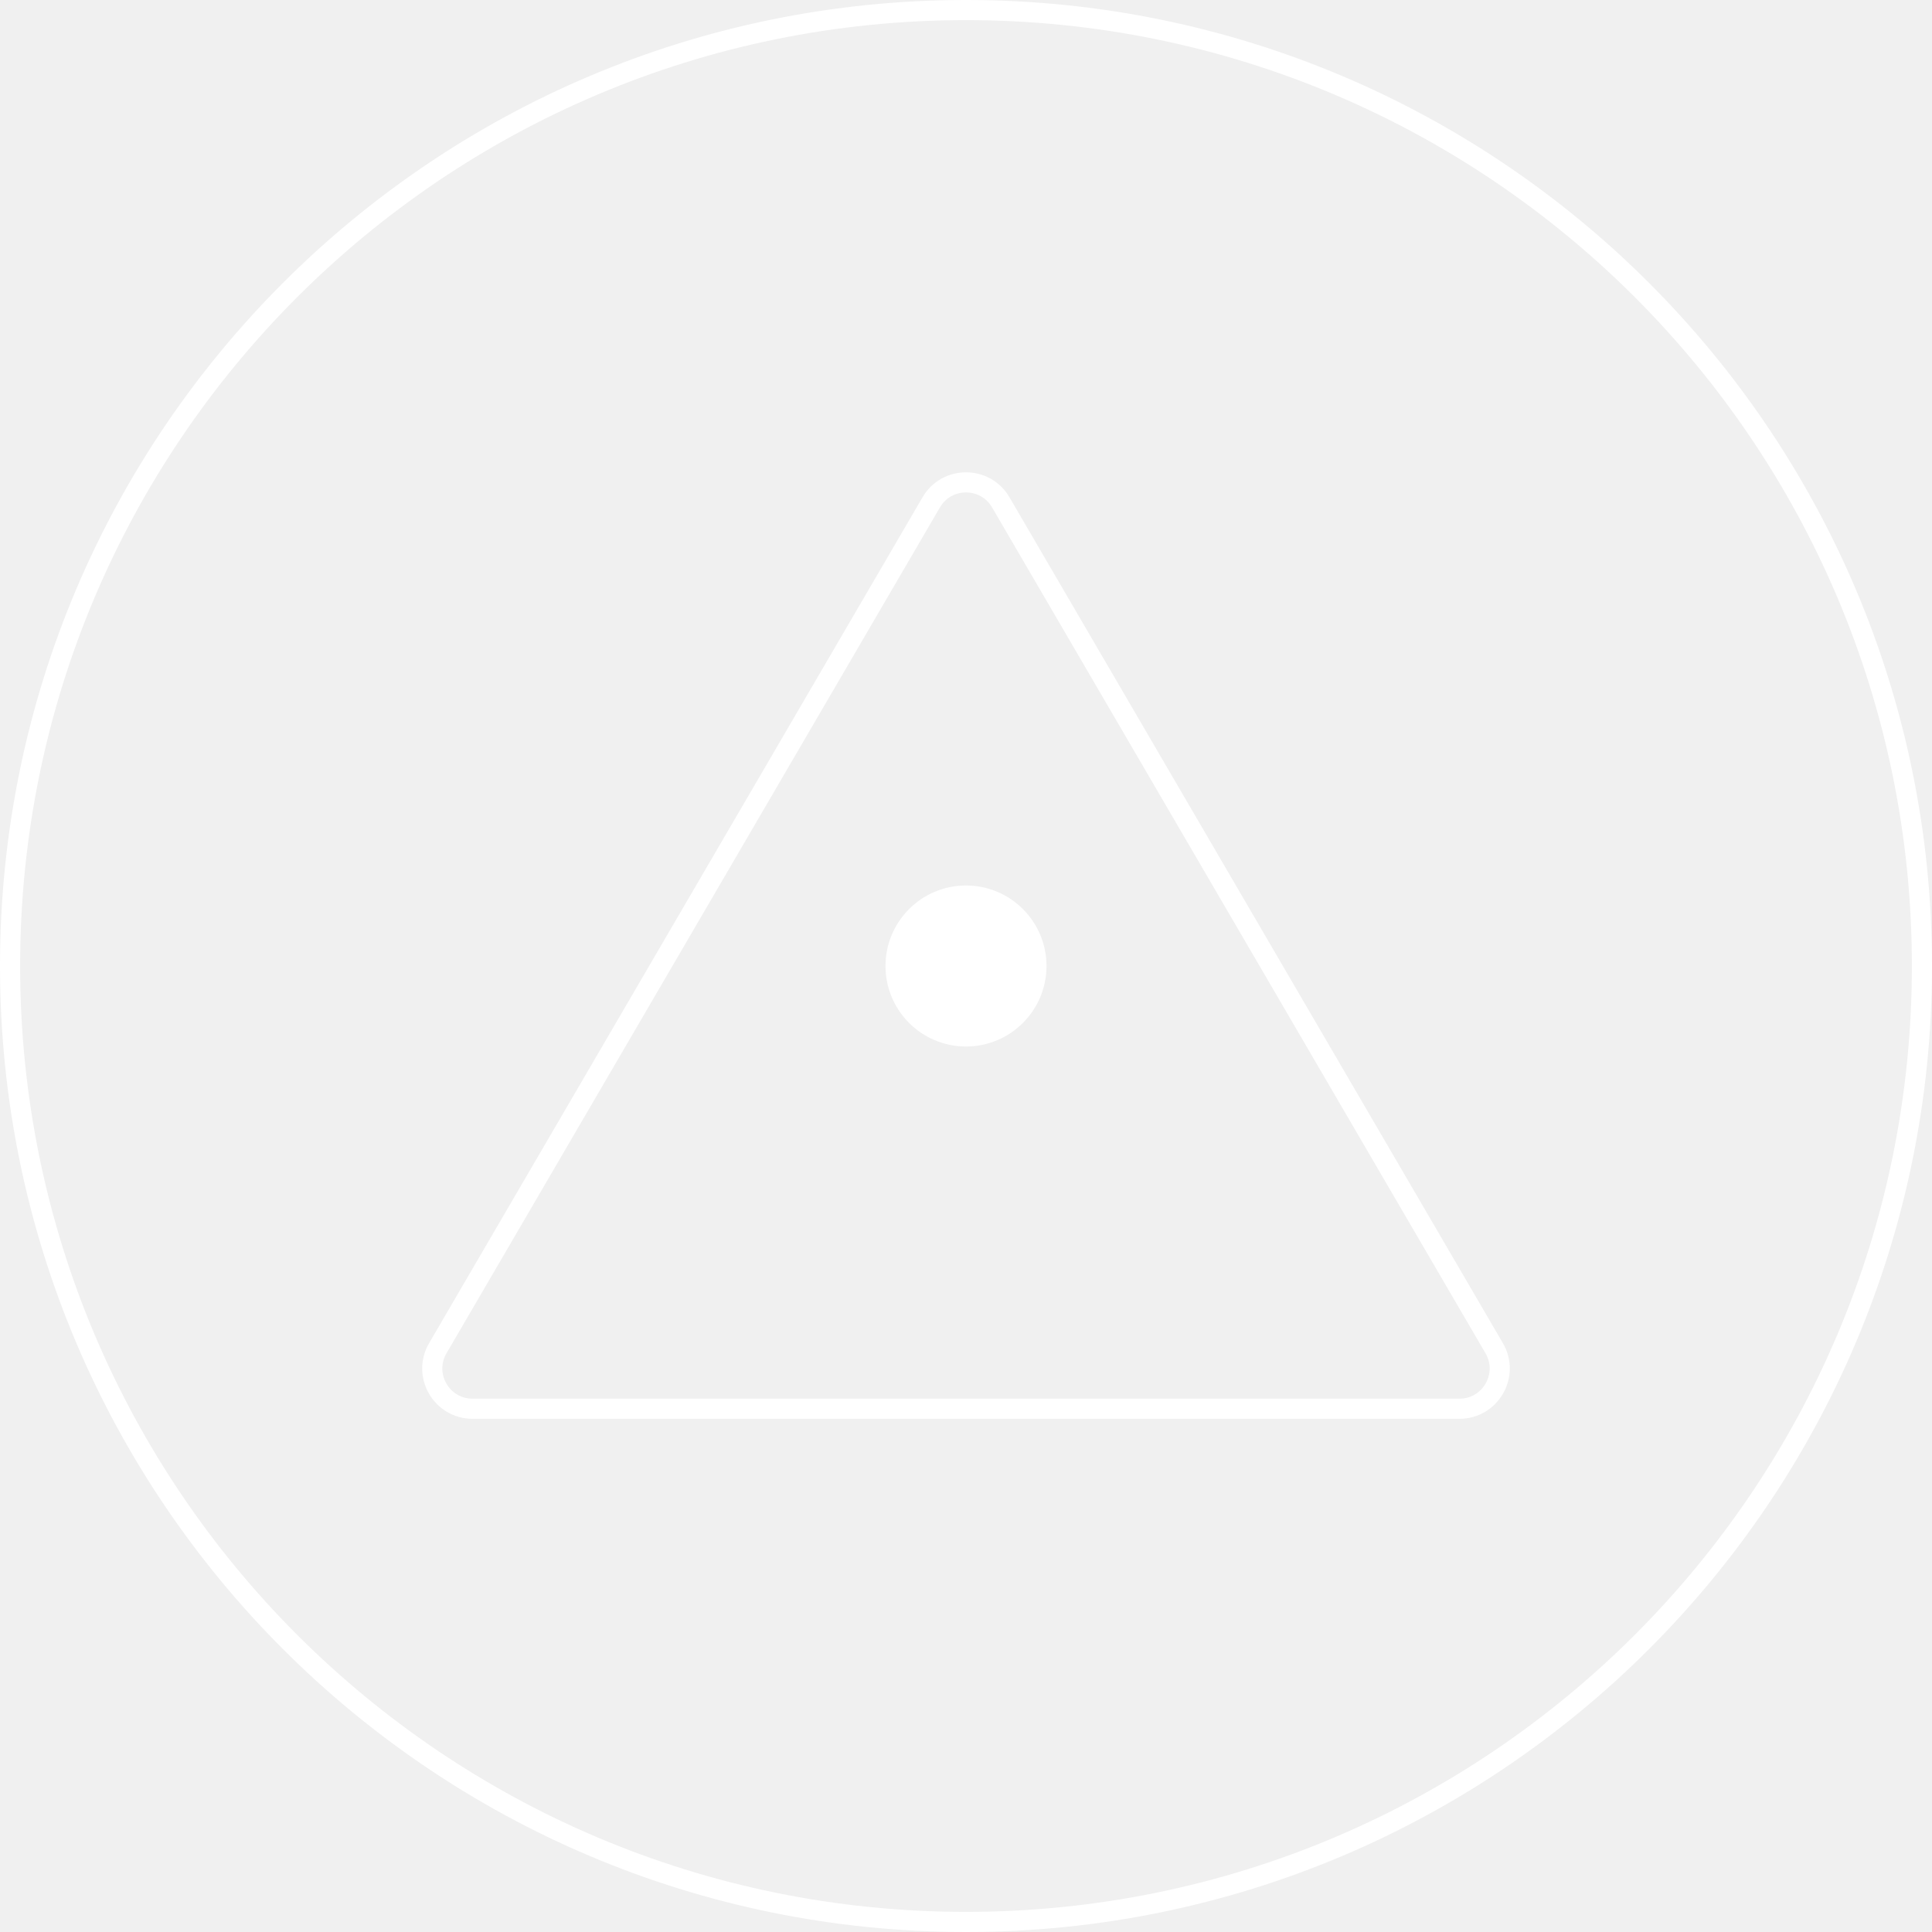
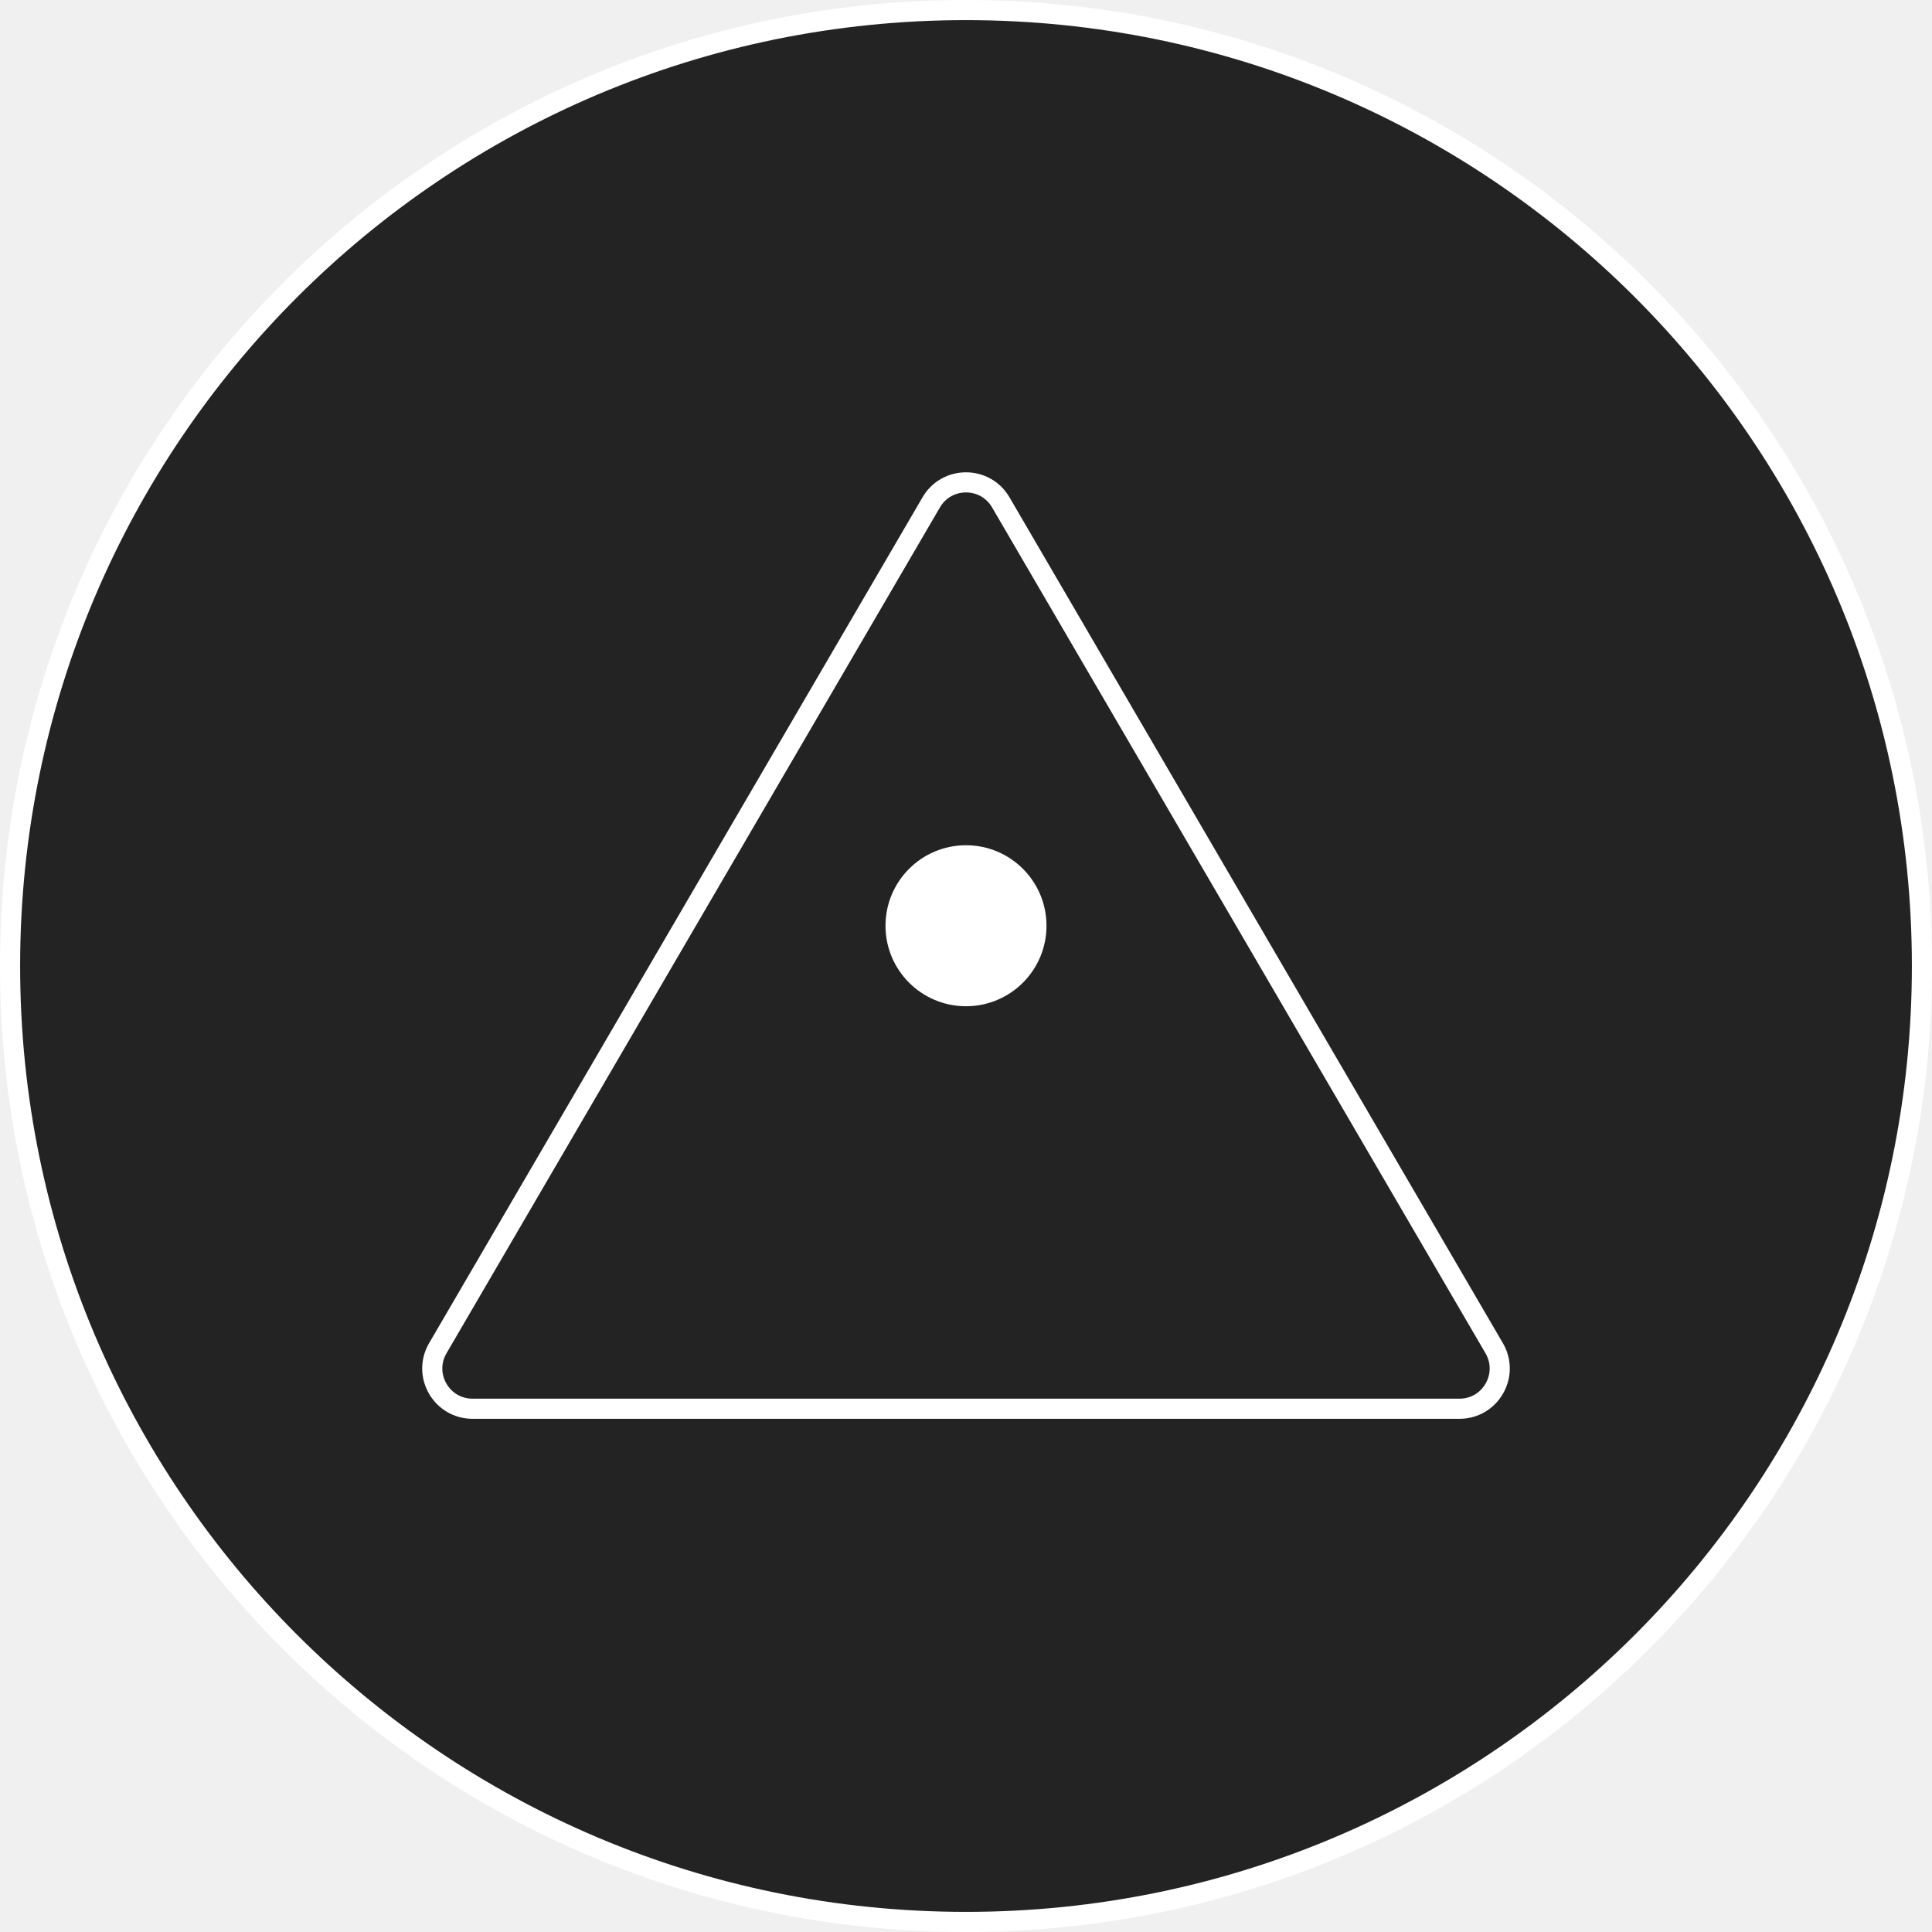
<svg xmlns="http://www.w3.org/2000/svg" width="48" height="48" viewBox="0 0 48 48" fill="none">
-   <g clip-path="url(#clip0_logo_light)">
-     <circle cx="24" cy="24" r="23.75" stroke="white" stroke-width="0.5" />
+   <g clip-path="url(#clip0_462_86)">
+     <circle cx="24" cy="24" r="23.75" fill="#232323" stroke="white" stroke-width="0.5" />
    <path d="M23.136 12.481C23.522 11.819 24.478 11.819 24.864 12.481L37.123 33.496C37.512 34.163 37.031 35 36.259 35H11.741C10.969 35 10.488 34.163 10.877 33.496L23.136 12.481Z" stroke="white" stroke-width="0.5" />
-     <circle cx="24" cy="24" r="2" fill="white" />
+     <circle cx="24" cy="23" r="2" fill="white" />
  </g>
  <defs>
-     <clipPath id="clip0_logo_light">
+     <clipPath id="clip0_462_86">
      <rect width="48" height="48" fill="white" />
    </clipPath>
  </defs>
</svg>
